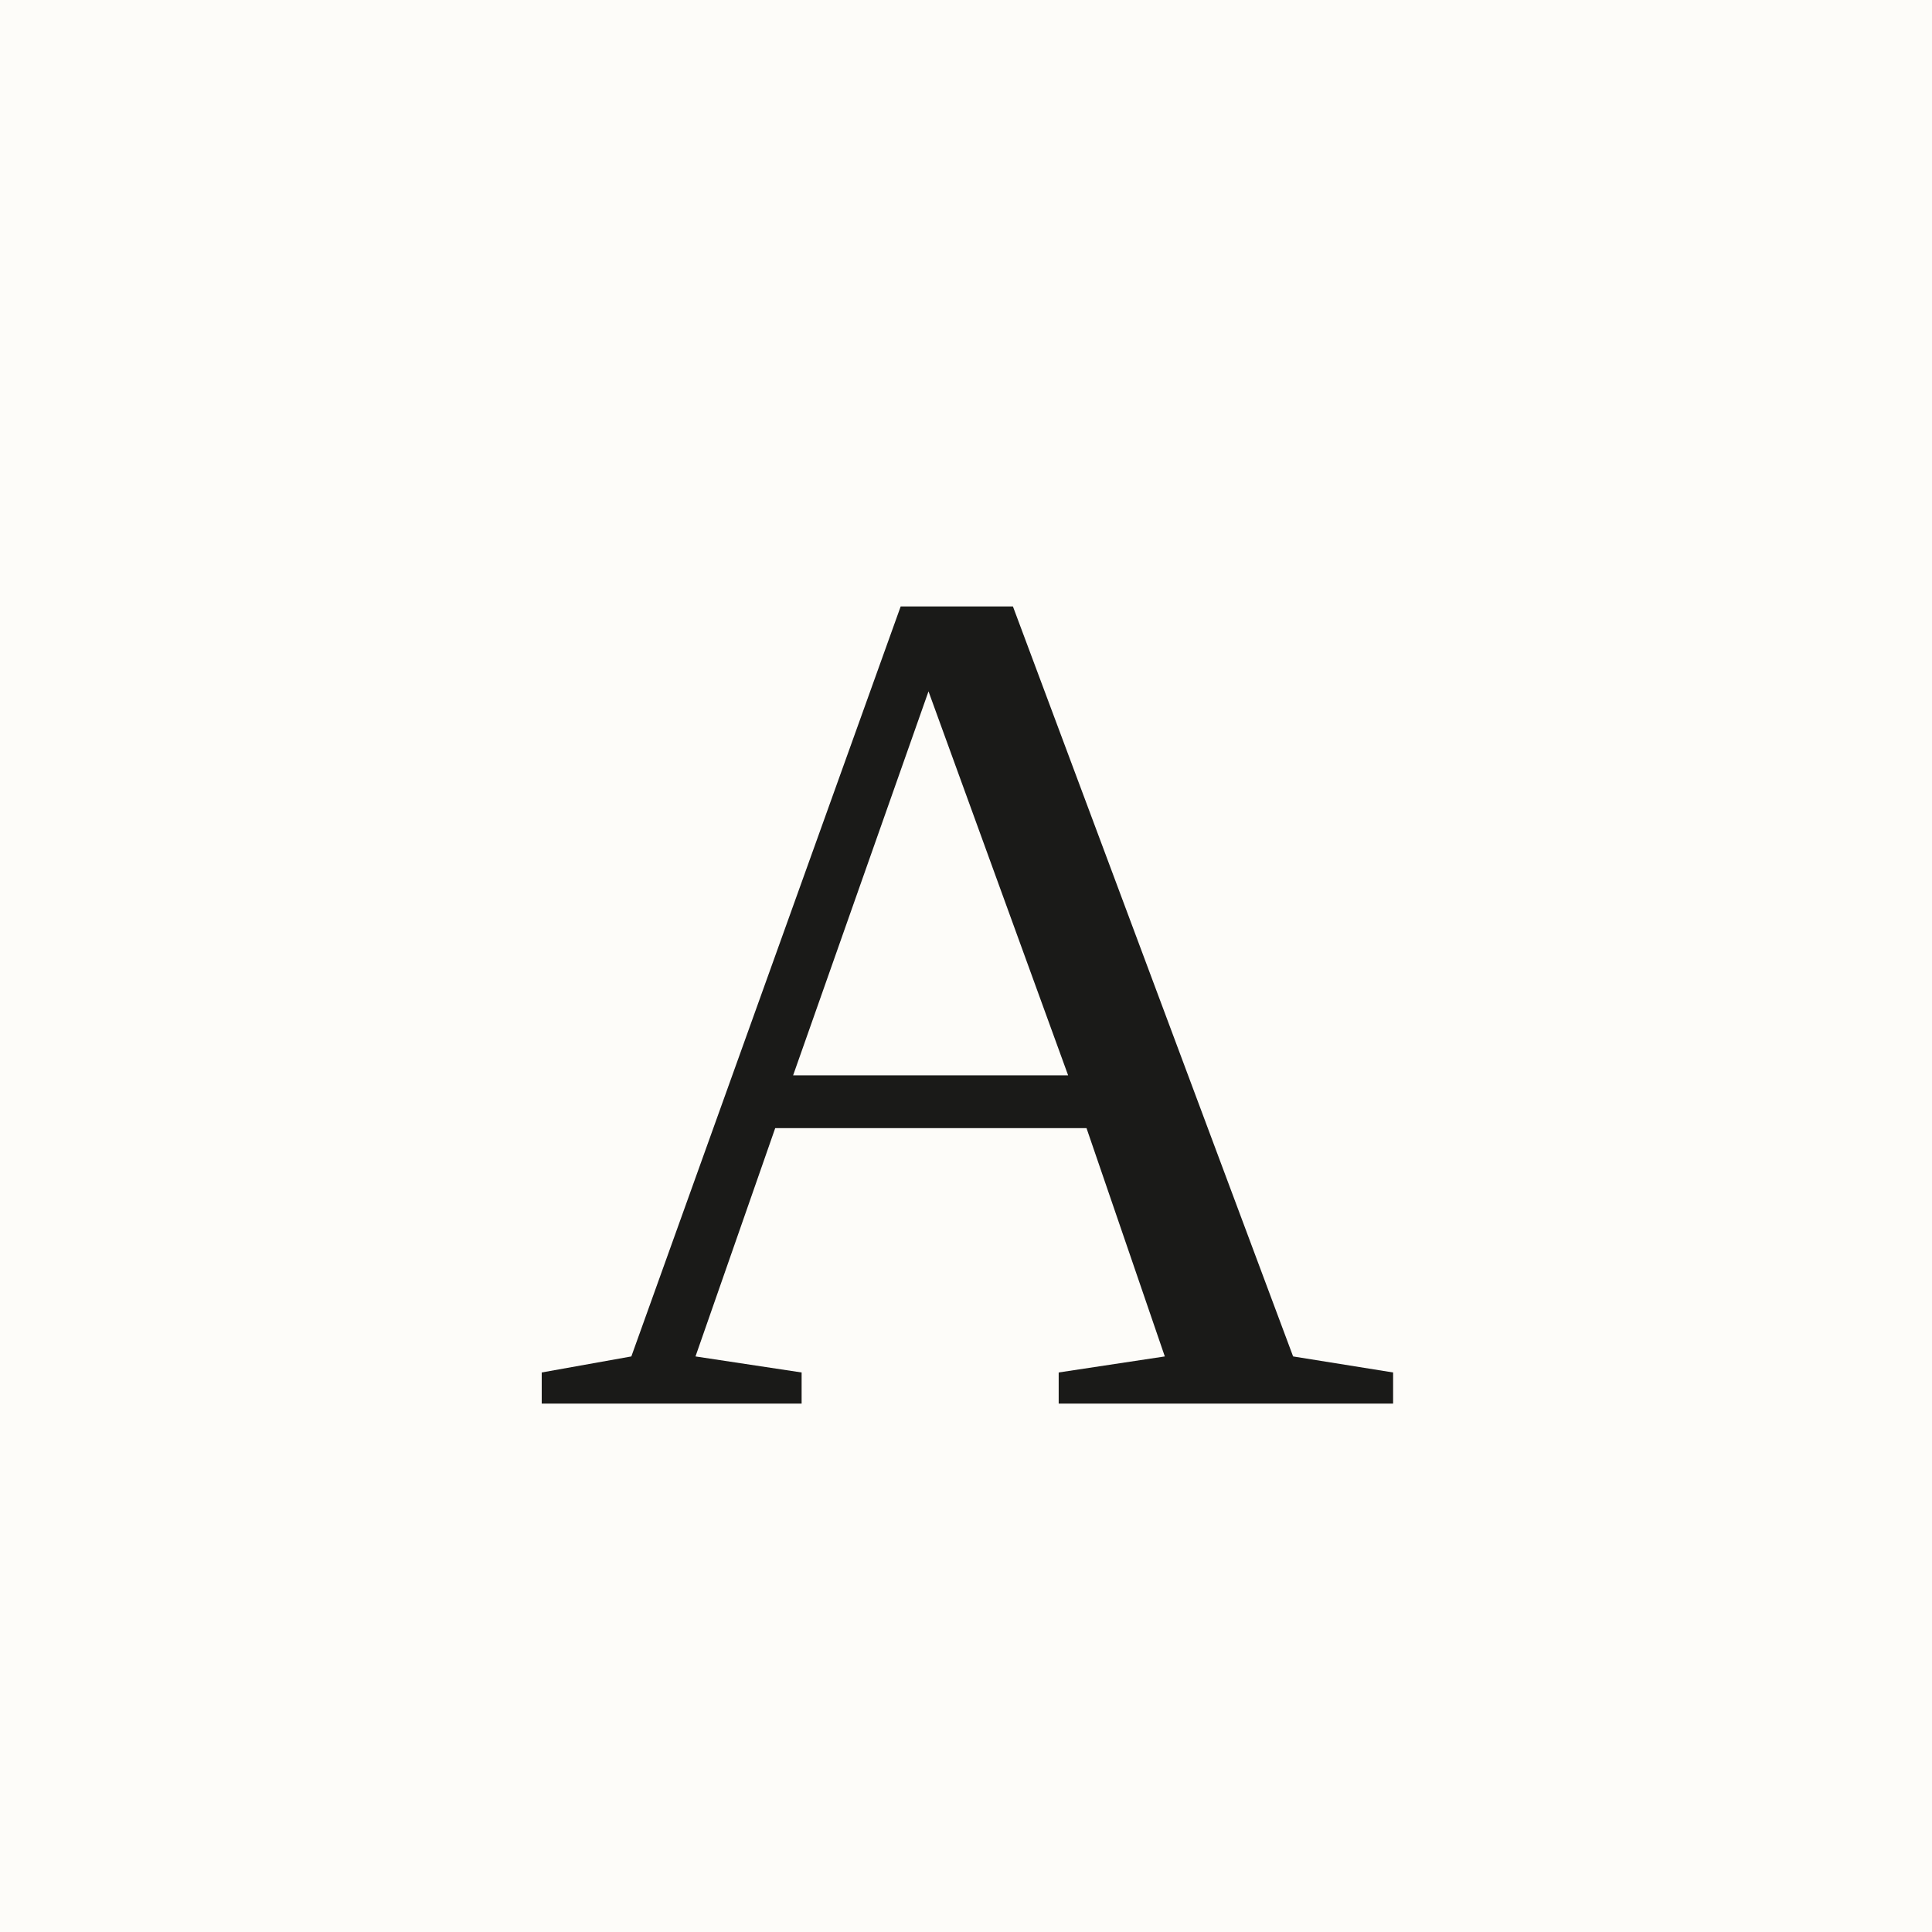
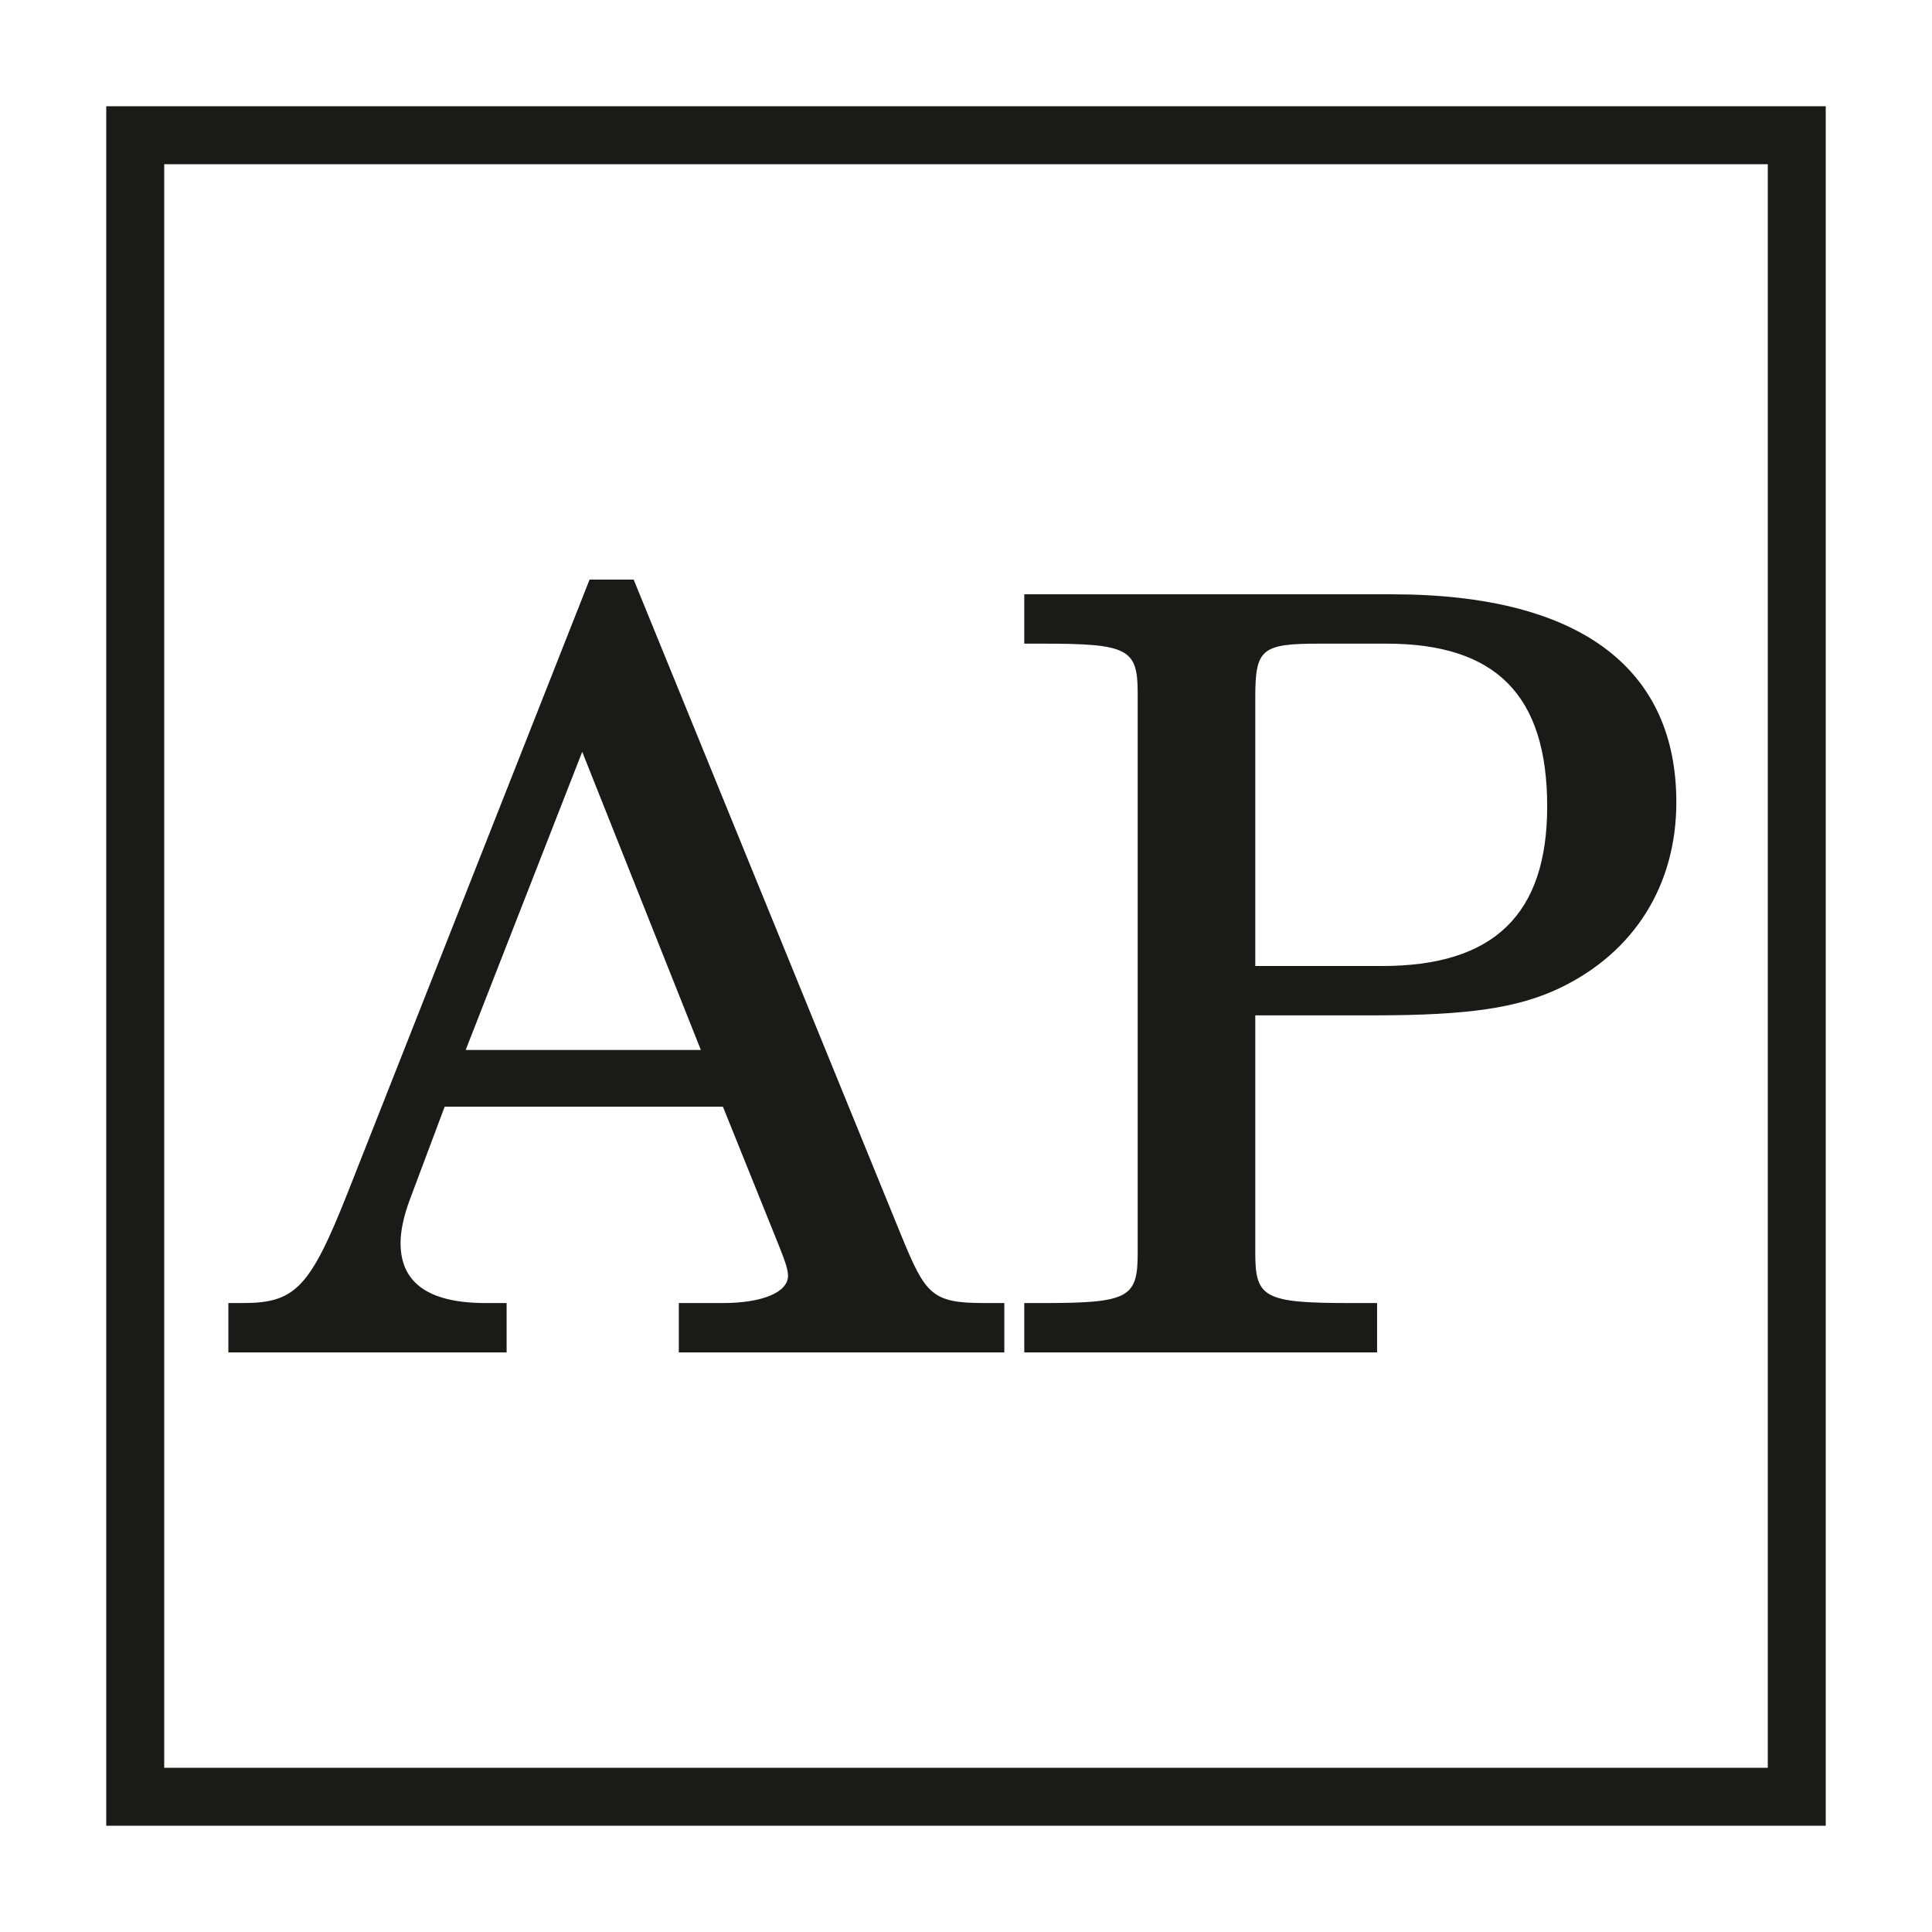
- <svg xmlns="http://www.w3.org/2000/svg" viewBox="0 0 64 64">
-   <rect width="64" height="64" fill="#FDFCF9" />
-   <text x="32" y="33" text-anchor="middle" dominant-baseline="central" font-family="Georgia, 'Times New Roman', serif" font-size="40" fill="#1A1A18">A</text>
+ <svg xmlns="http://www.w3.org/2000/svg" viewBox="0 0 1000 1000" role="img" aria-label="Ayush Prakash">
+   <rect width="1000" height="1000" fill="#FFFFFF" />
+   <rect x="70.0" y="70.0" width="860.0" height="860.0" fill="none" stroke="#1A1A18" stroke-width="30.0" />
+   <g fill="#1A1A18">
+     <g transform="translate(122.55,700.00) scale(0.54348,-0.54348)">
+       <path d="M731 0V47H712C662 47 656 55 633 111L378 736H336L106 153C70 62 56 47 6 47H-8V0H257V47H237C183 47 156 66 156 104C156 116 159 130 165 146L198 234H463L517 100C523 85 525 78 525 73C525 57 500 47 463 47H421V0ZM442 288H218L329 572Z" />
+     </g>
+     <g transform="translate(514.95,700.00) scale(0.54348,-0.54348)">
+       <path d="M649 524C649 648 562 722 378 722H28V675H46C127 675 136 670 136 628V94C136 52 127 47 46 47H28V0H364V47H338C257 47 248 52 248 94V321H361C451 321 498 328 538 347C609 381 649 445 649 524ZM526 520C526 417 475 368 369 368H248V624C248 670 254 675 309 675H373C477 675 526 626 526 520Z" />
+     </g>
+   </g>
</svg>
